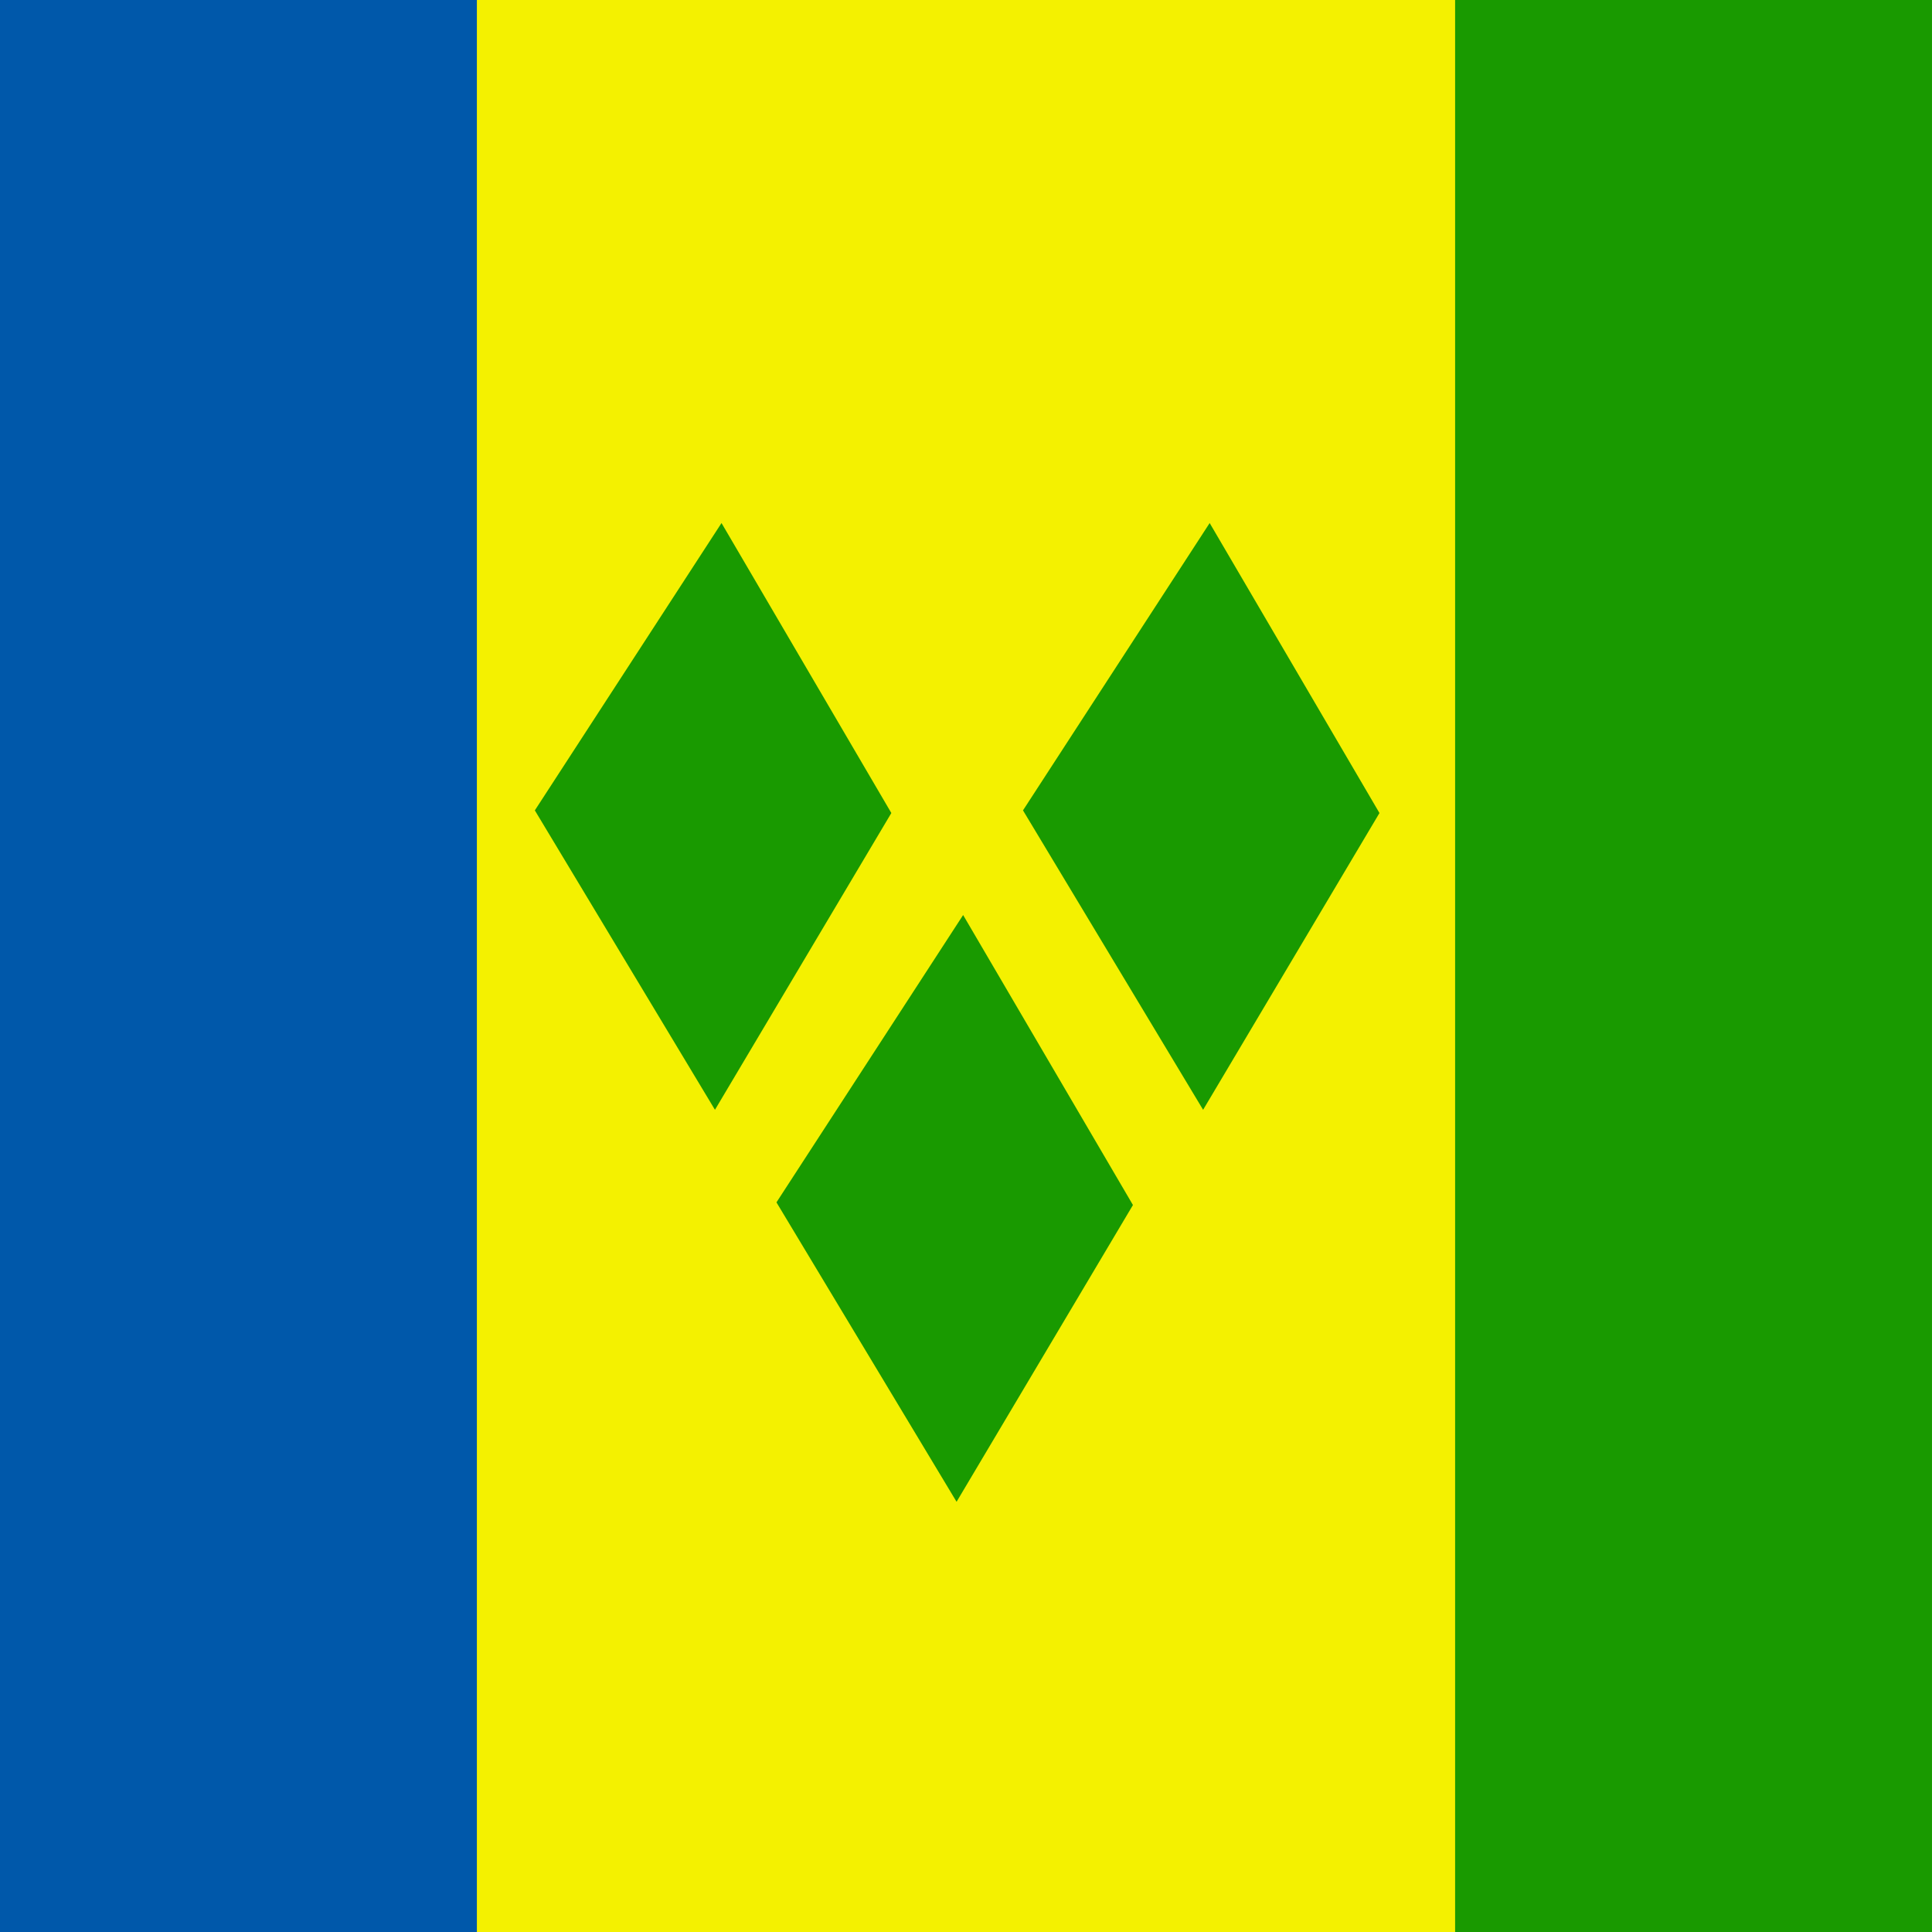
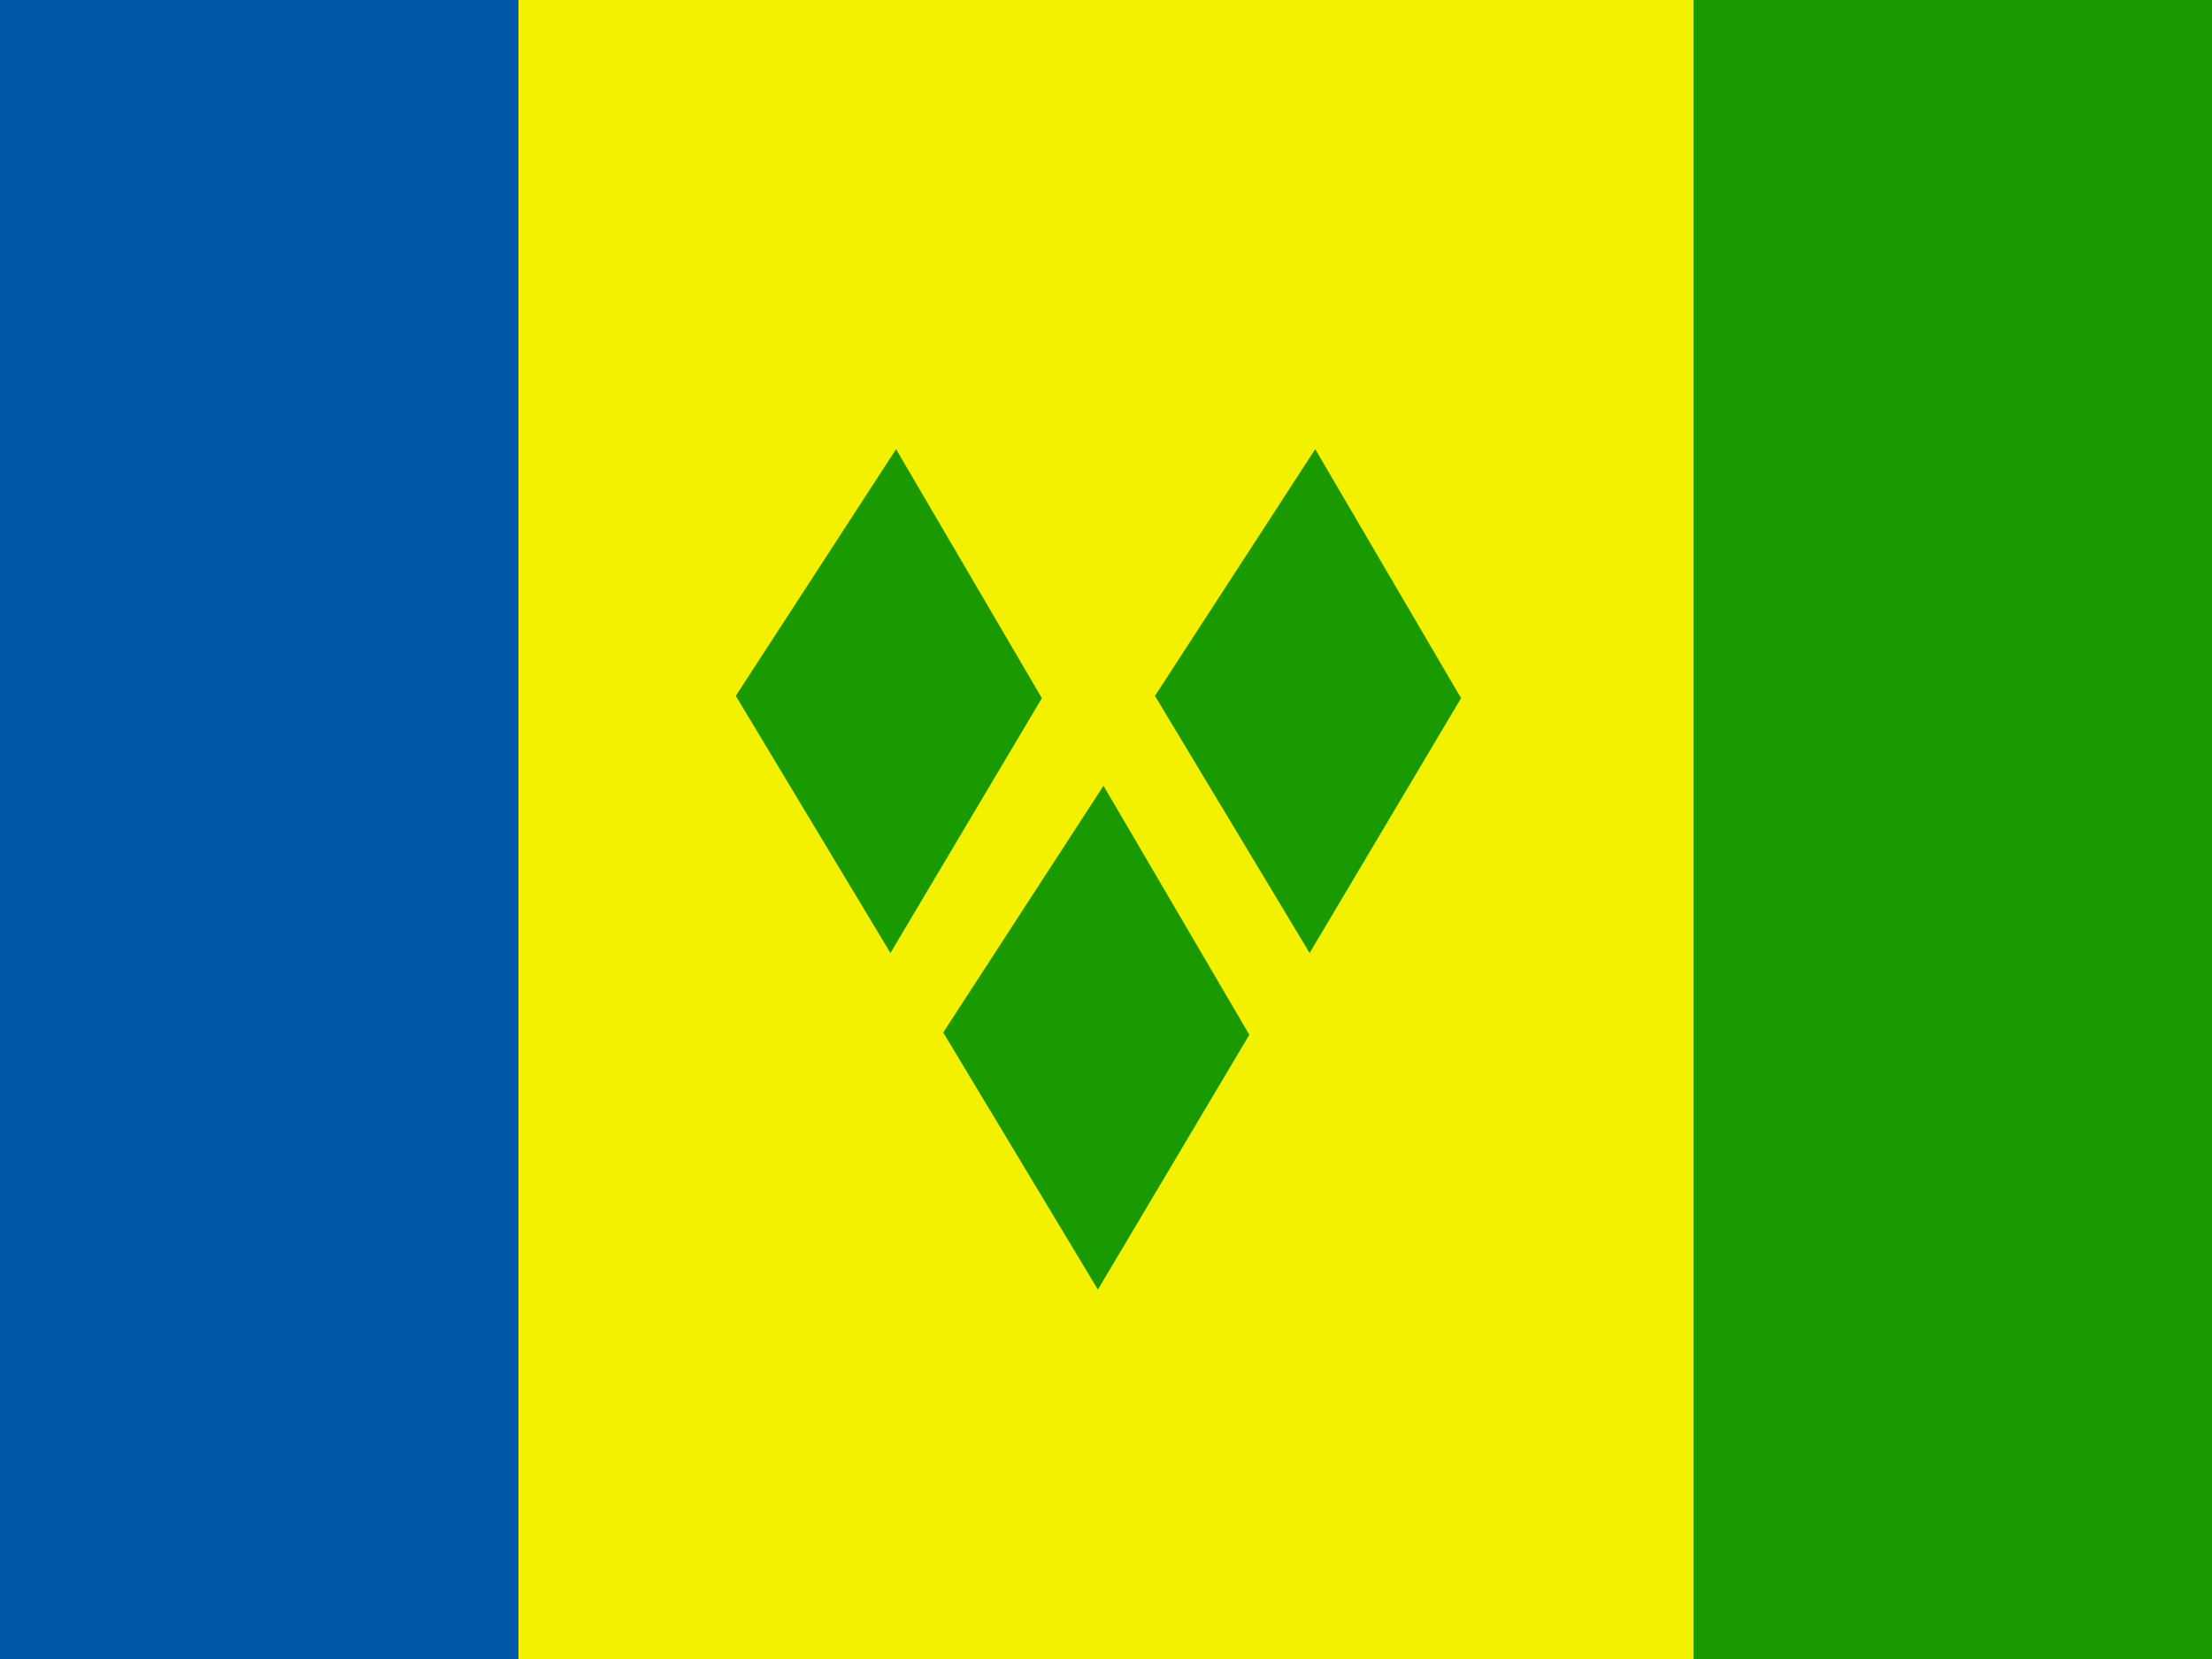
- <svg xmlns="http://www.w3.org/2000/svg" height="512" width="512" viewBox="0 0 512 512">
-   <g fill-rule="evenodd" stroke-width="1pt">
-     <path fill="#f4f100" d="M0 0h510.375v512H.001z" />
-     <path fill="#199a00" d="M385.619 0h126.378v512H385.619z" />
-     <path fill="#0058aa" d="M0 0h126.378v512H.001z" />
+ <svg xmlns="http://www.w3.org/2000/svg" height="480" width="640" viewBox="0 0 640 480">
+   <g fill-rule="evenodd">
+     <path fill="#f4f100" d="M0 0h640v480H0z" />
+     <path fill="#199a00" d="M490 0h150v480H490z" />
+     <path fill="#0058aa" d="M0 0h150v480H0z" />
+     <path d="M259.26 129.95l-46.376 71.391 44.748 74.391 43.82-73.735-42.192-72.046zm121.28 0l-46.376 71.391 44.748 74.391 43.82-73.735-42.192-72.046zm-61.26 97.39l-46.376 71.391 44.748 74.391 43.82-73.735-42.192-72.046z" fill="#199a00" />
  </g>
-   <path d="M191.209 138.61l-49.471 76.148 47.733 79.35 46.743-78.648-45.005-76.85zm129.366 0l-49.471 76.148 47.733 79.35 46.736-78.648-44.998-76.85zm-65.337 103.882l-49.467 76.148 47.73 79.351 46.741-78.648-45.004-76.85z" fill-rule="evenodd" fill="#199a00" />
</svg>
